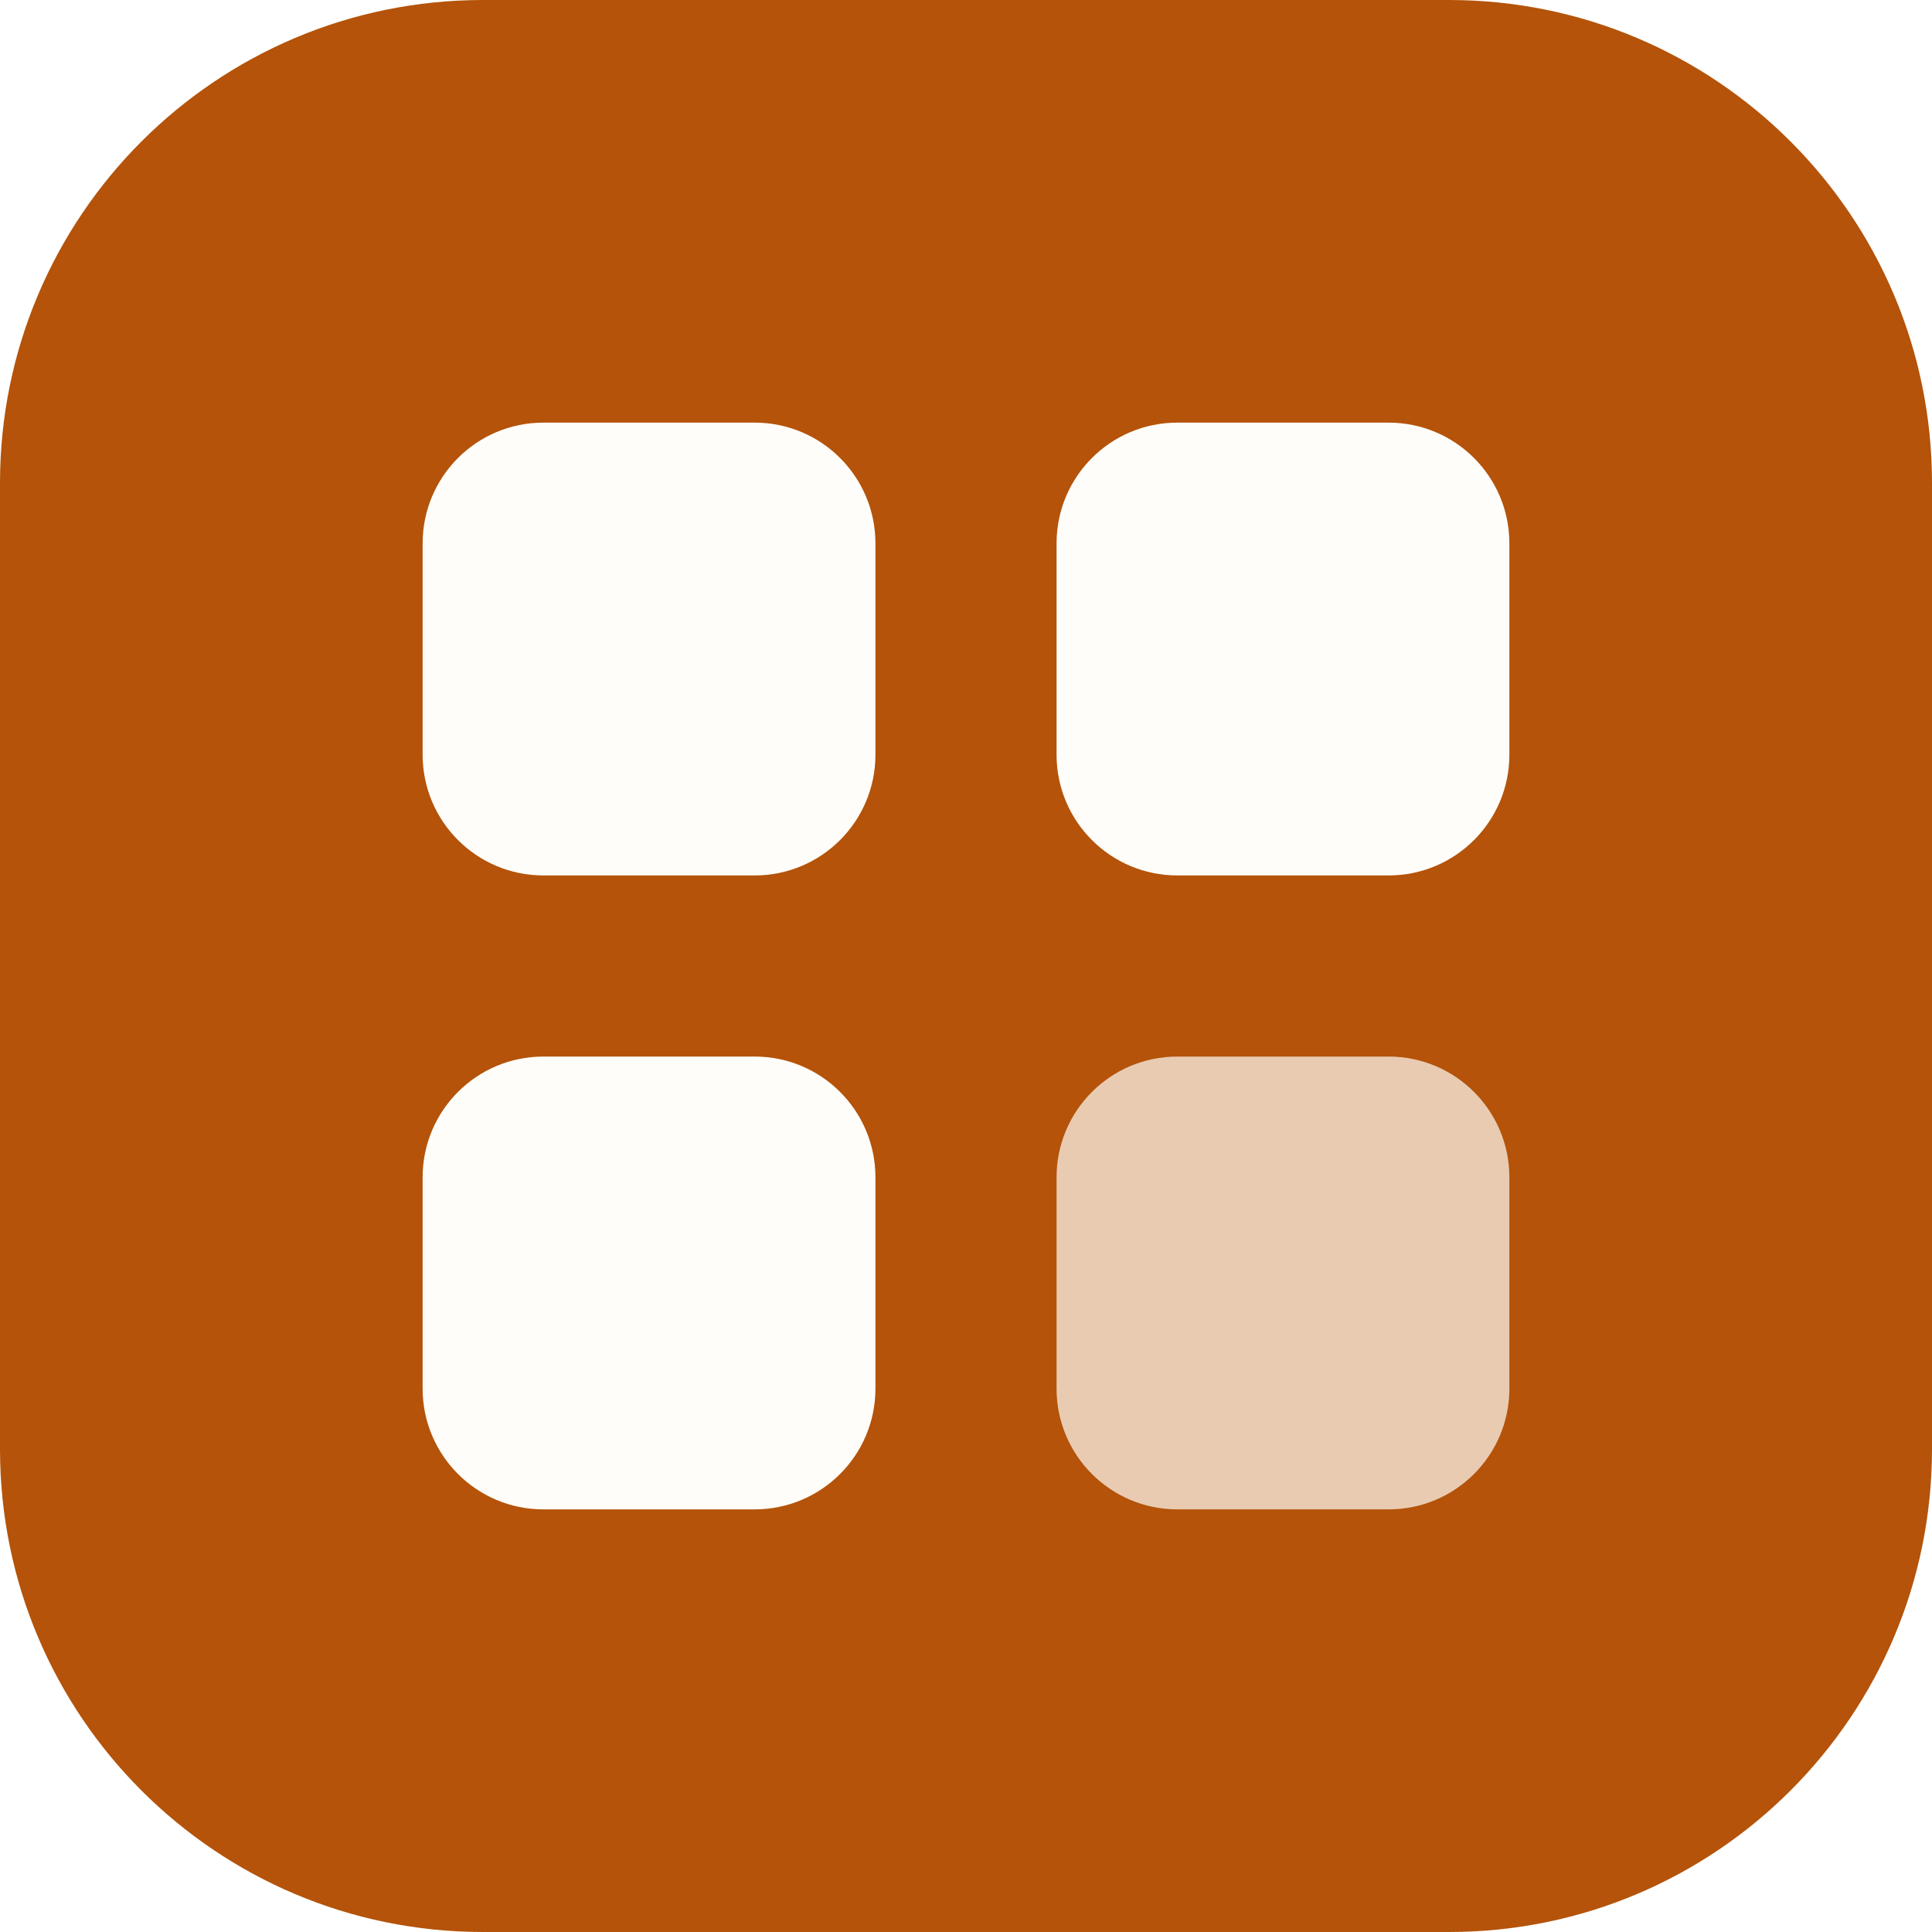
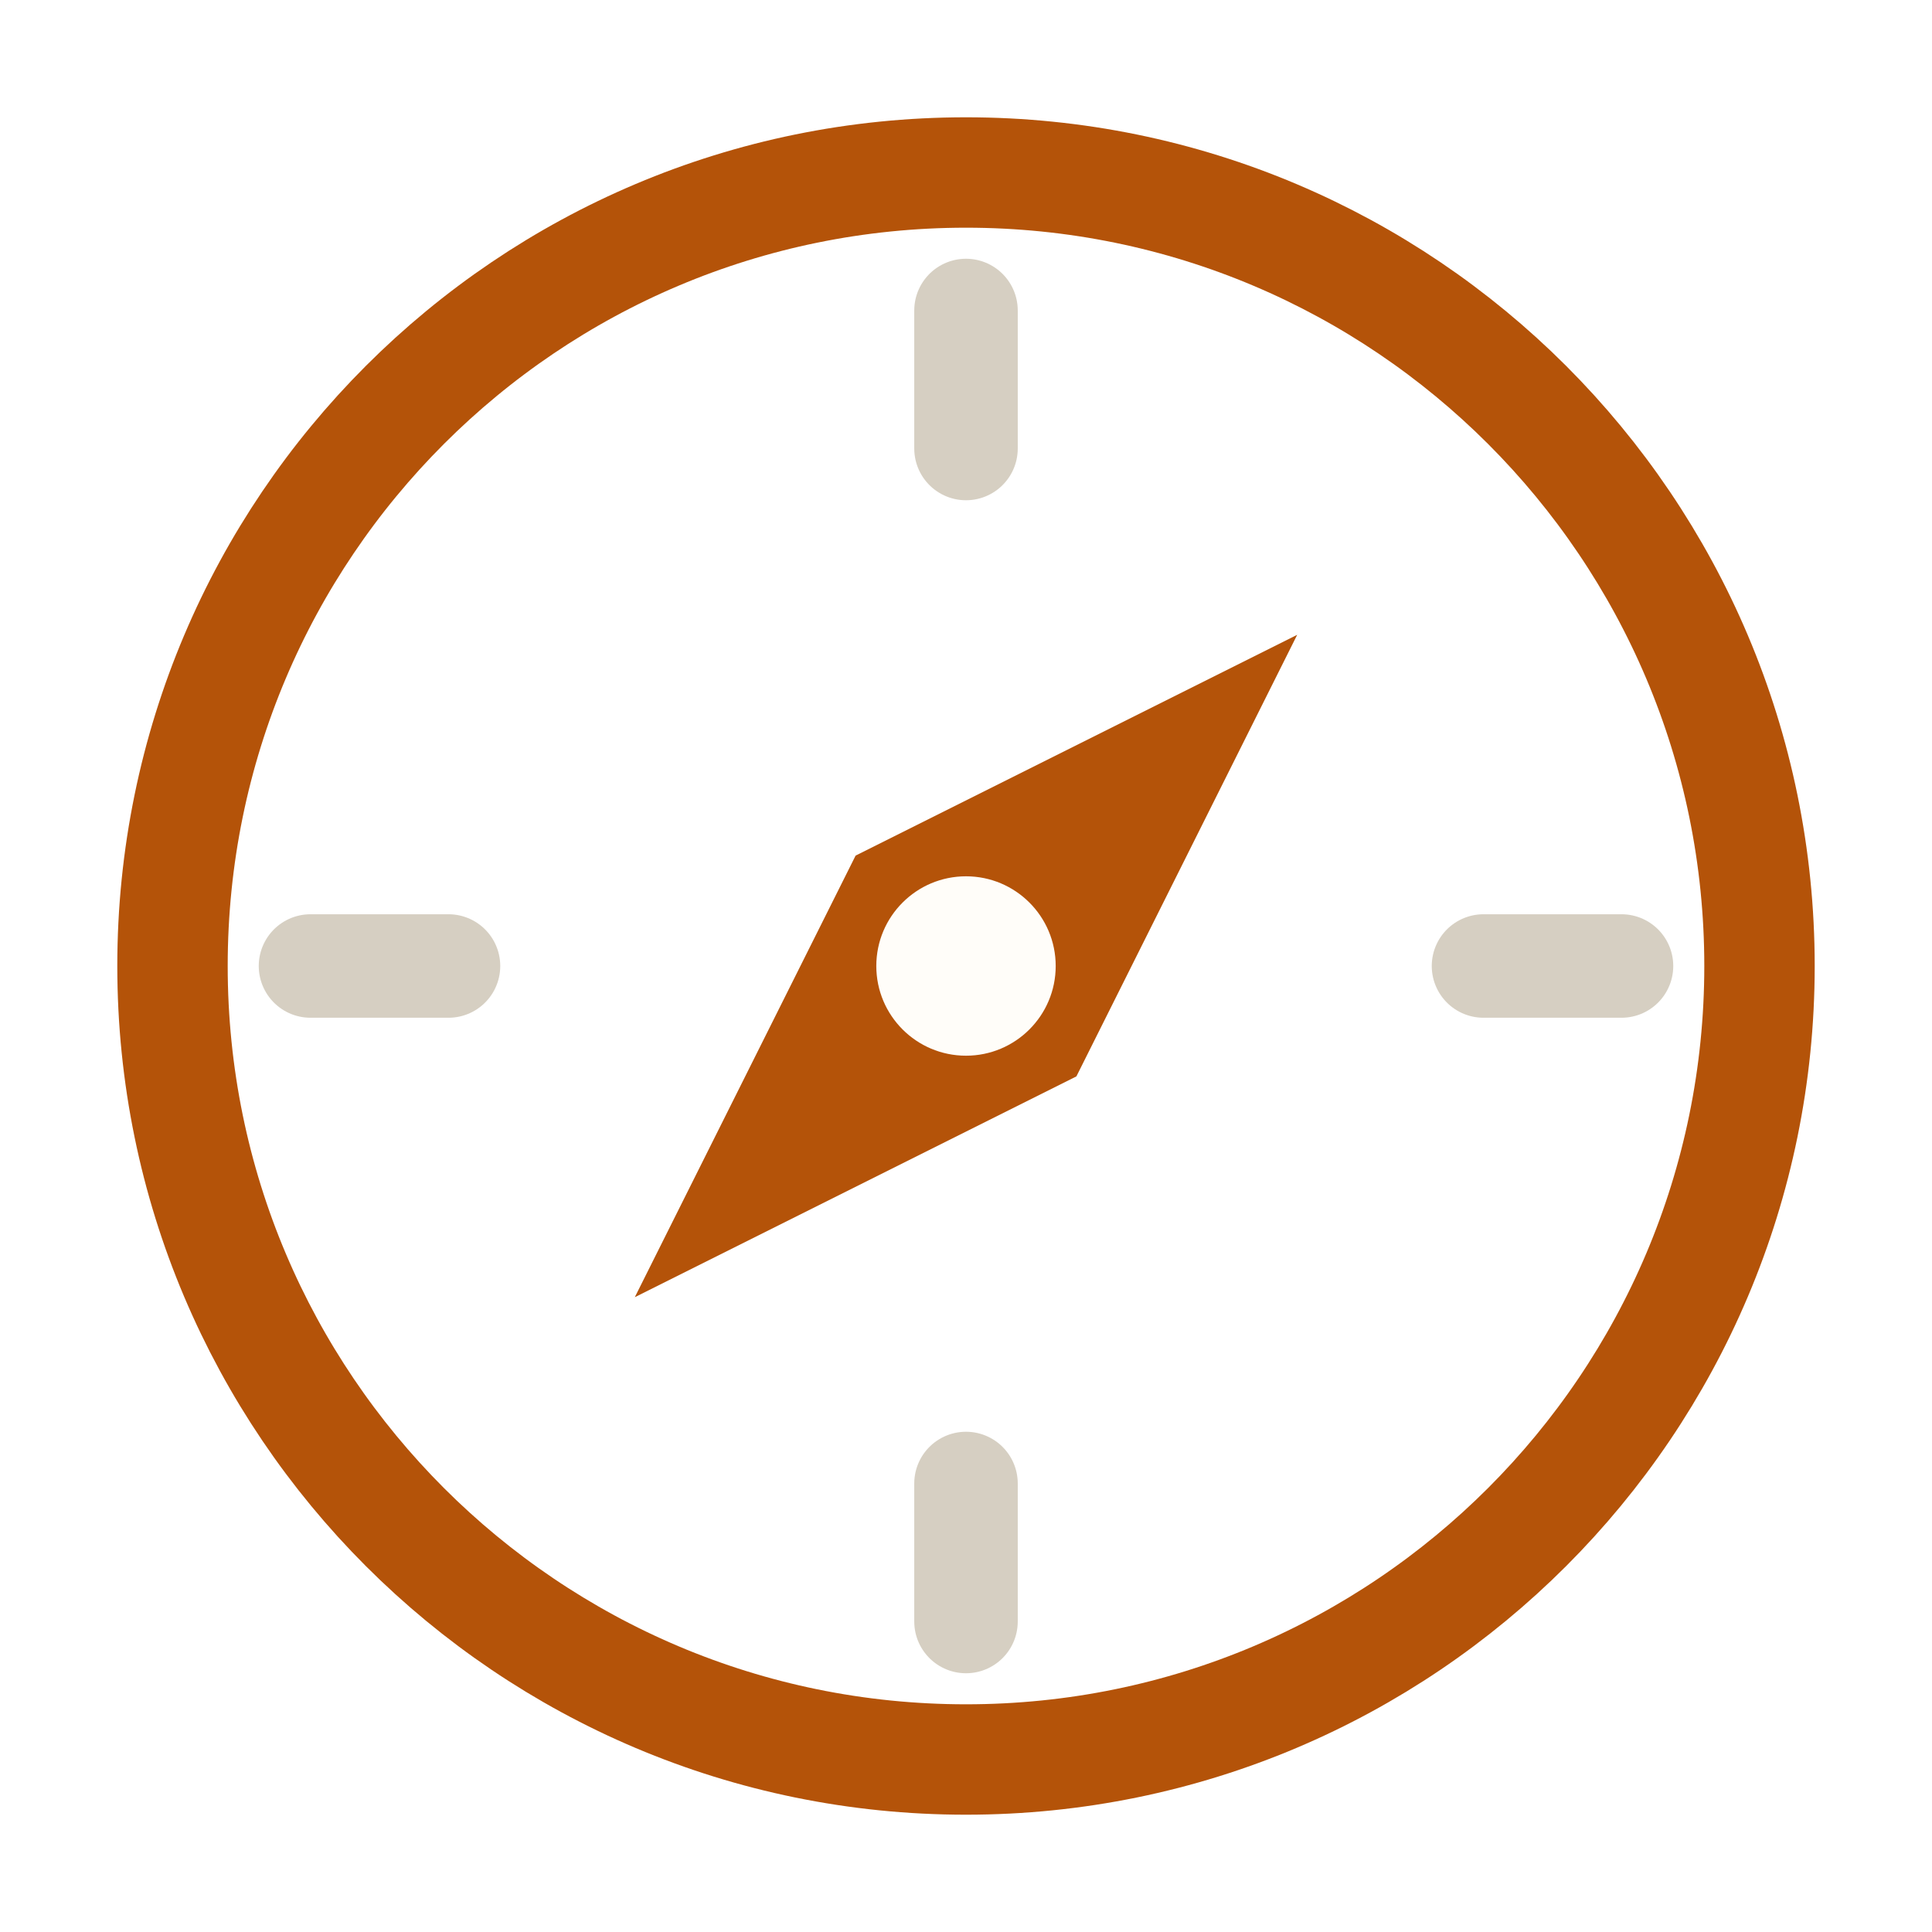
- <svg xmlns="http://www.w3.org/2000/svg" viewBox="0 0 32 32" width="32" height="32">
-   <rect width="32" height="32" rx="8" fill="#B45309" />
-   <rect x="7" y="7" width="7.5" height="7.5" rx="2" fill="#FFFDF9" />
-   <rect x="17.5" y="7" width="7.5" height="7.5" rx="2" fill="#FFFDF9" />
-   <rect x="7" y="17.5" width="7.5" height="7.5" rx="2" fill="#FFFDF9" />
-   <rect x="17.5" y="17.5" width="7.5" height="7.5" rx="2" fill="#FFFDF9" opacity="0.7" />
+ <svg xmlns="http://www.w3.org/2000/svg" width="28" height="28" viewBox="0 0 28 28" fill="none">
+   <circle cx="14" cy="14" r="11.5" stroke="#B45309" stroke-width="1.6" />
+   <path d="M14 4.5V6.5M14 21.5V23.5M4.5 14H6.5M21.5 14H23.5" stroke="#D6CFC2" stroke-width="1.5" stroke-linecap="round" />
+   <polygon points="18.8,9.2 15.6,15.6 9.2,18.8 12.4,12.4" fill="#B45309" />
+   <circle cx="14" cy="14" r="1.3" fill="#FFFDF9" />
</svg>
